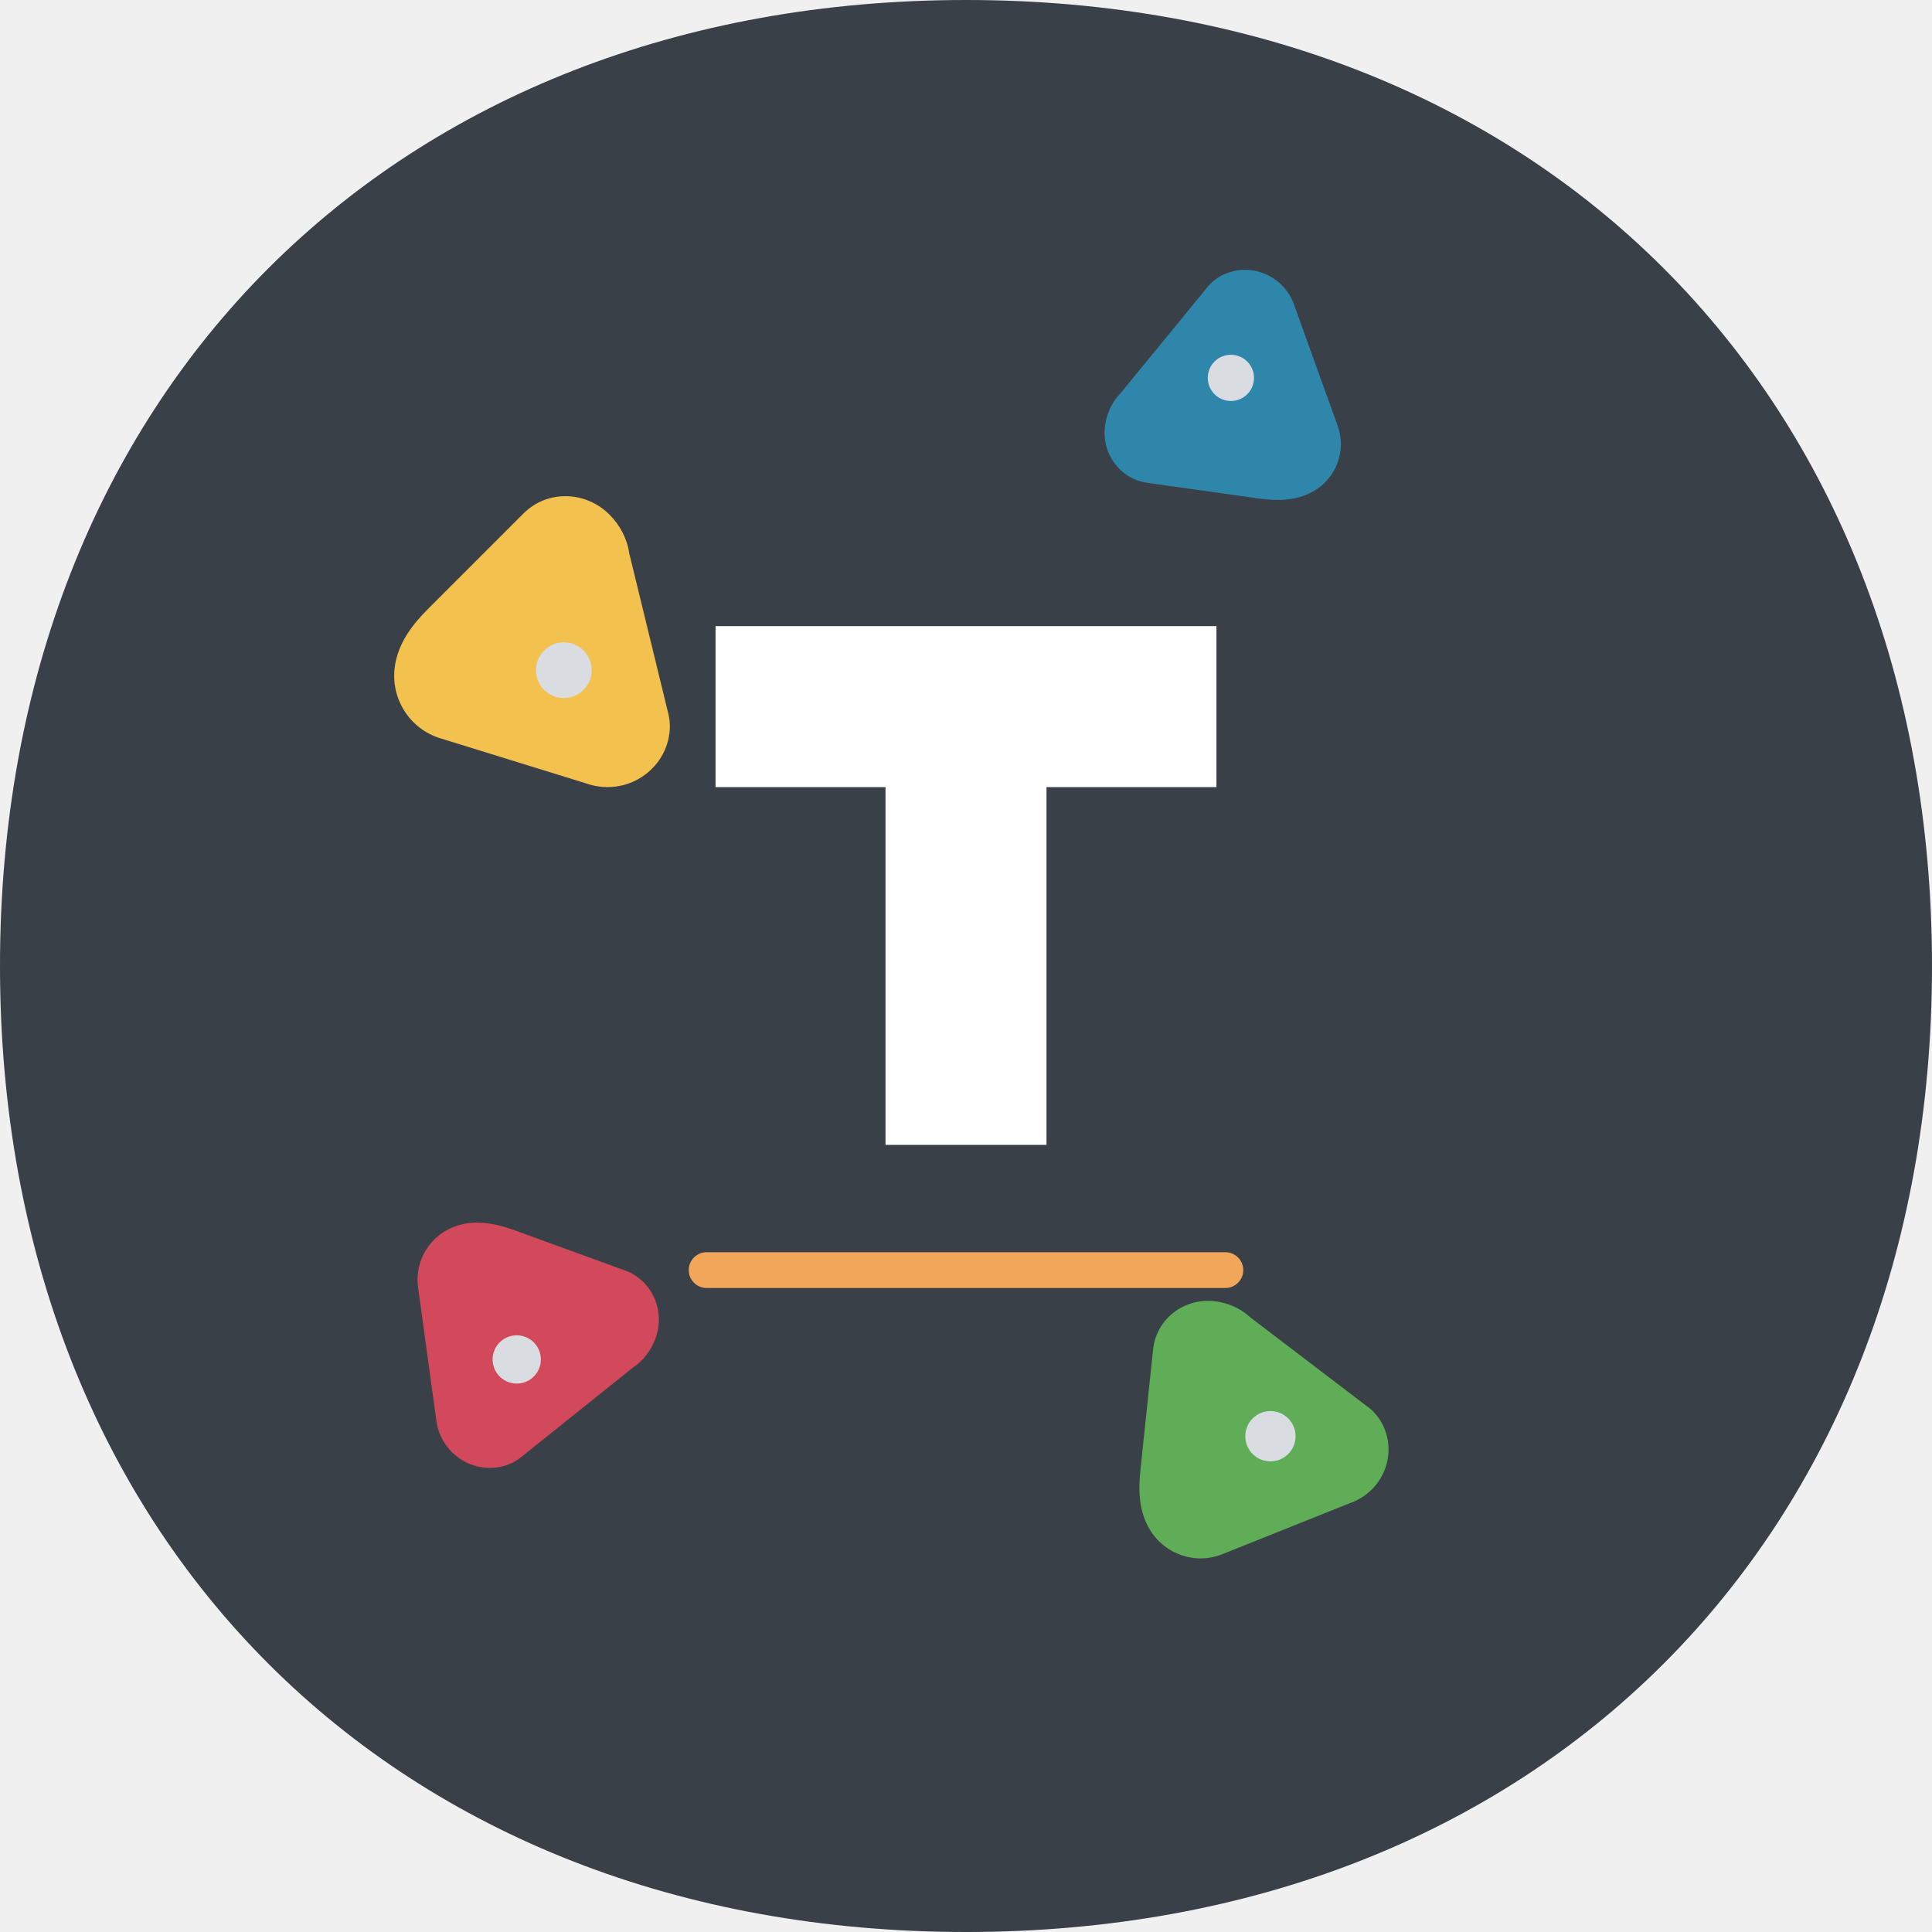
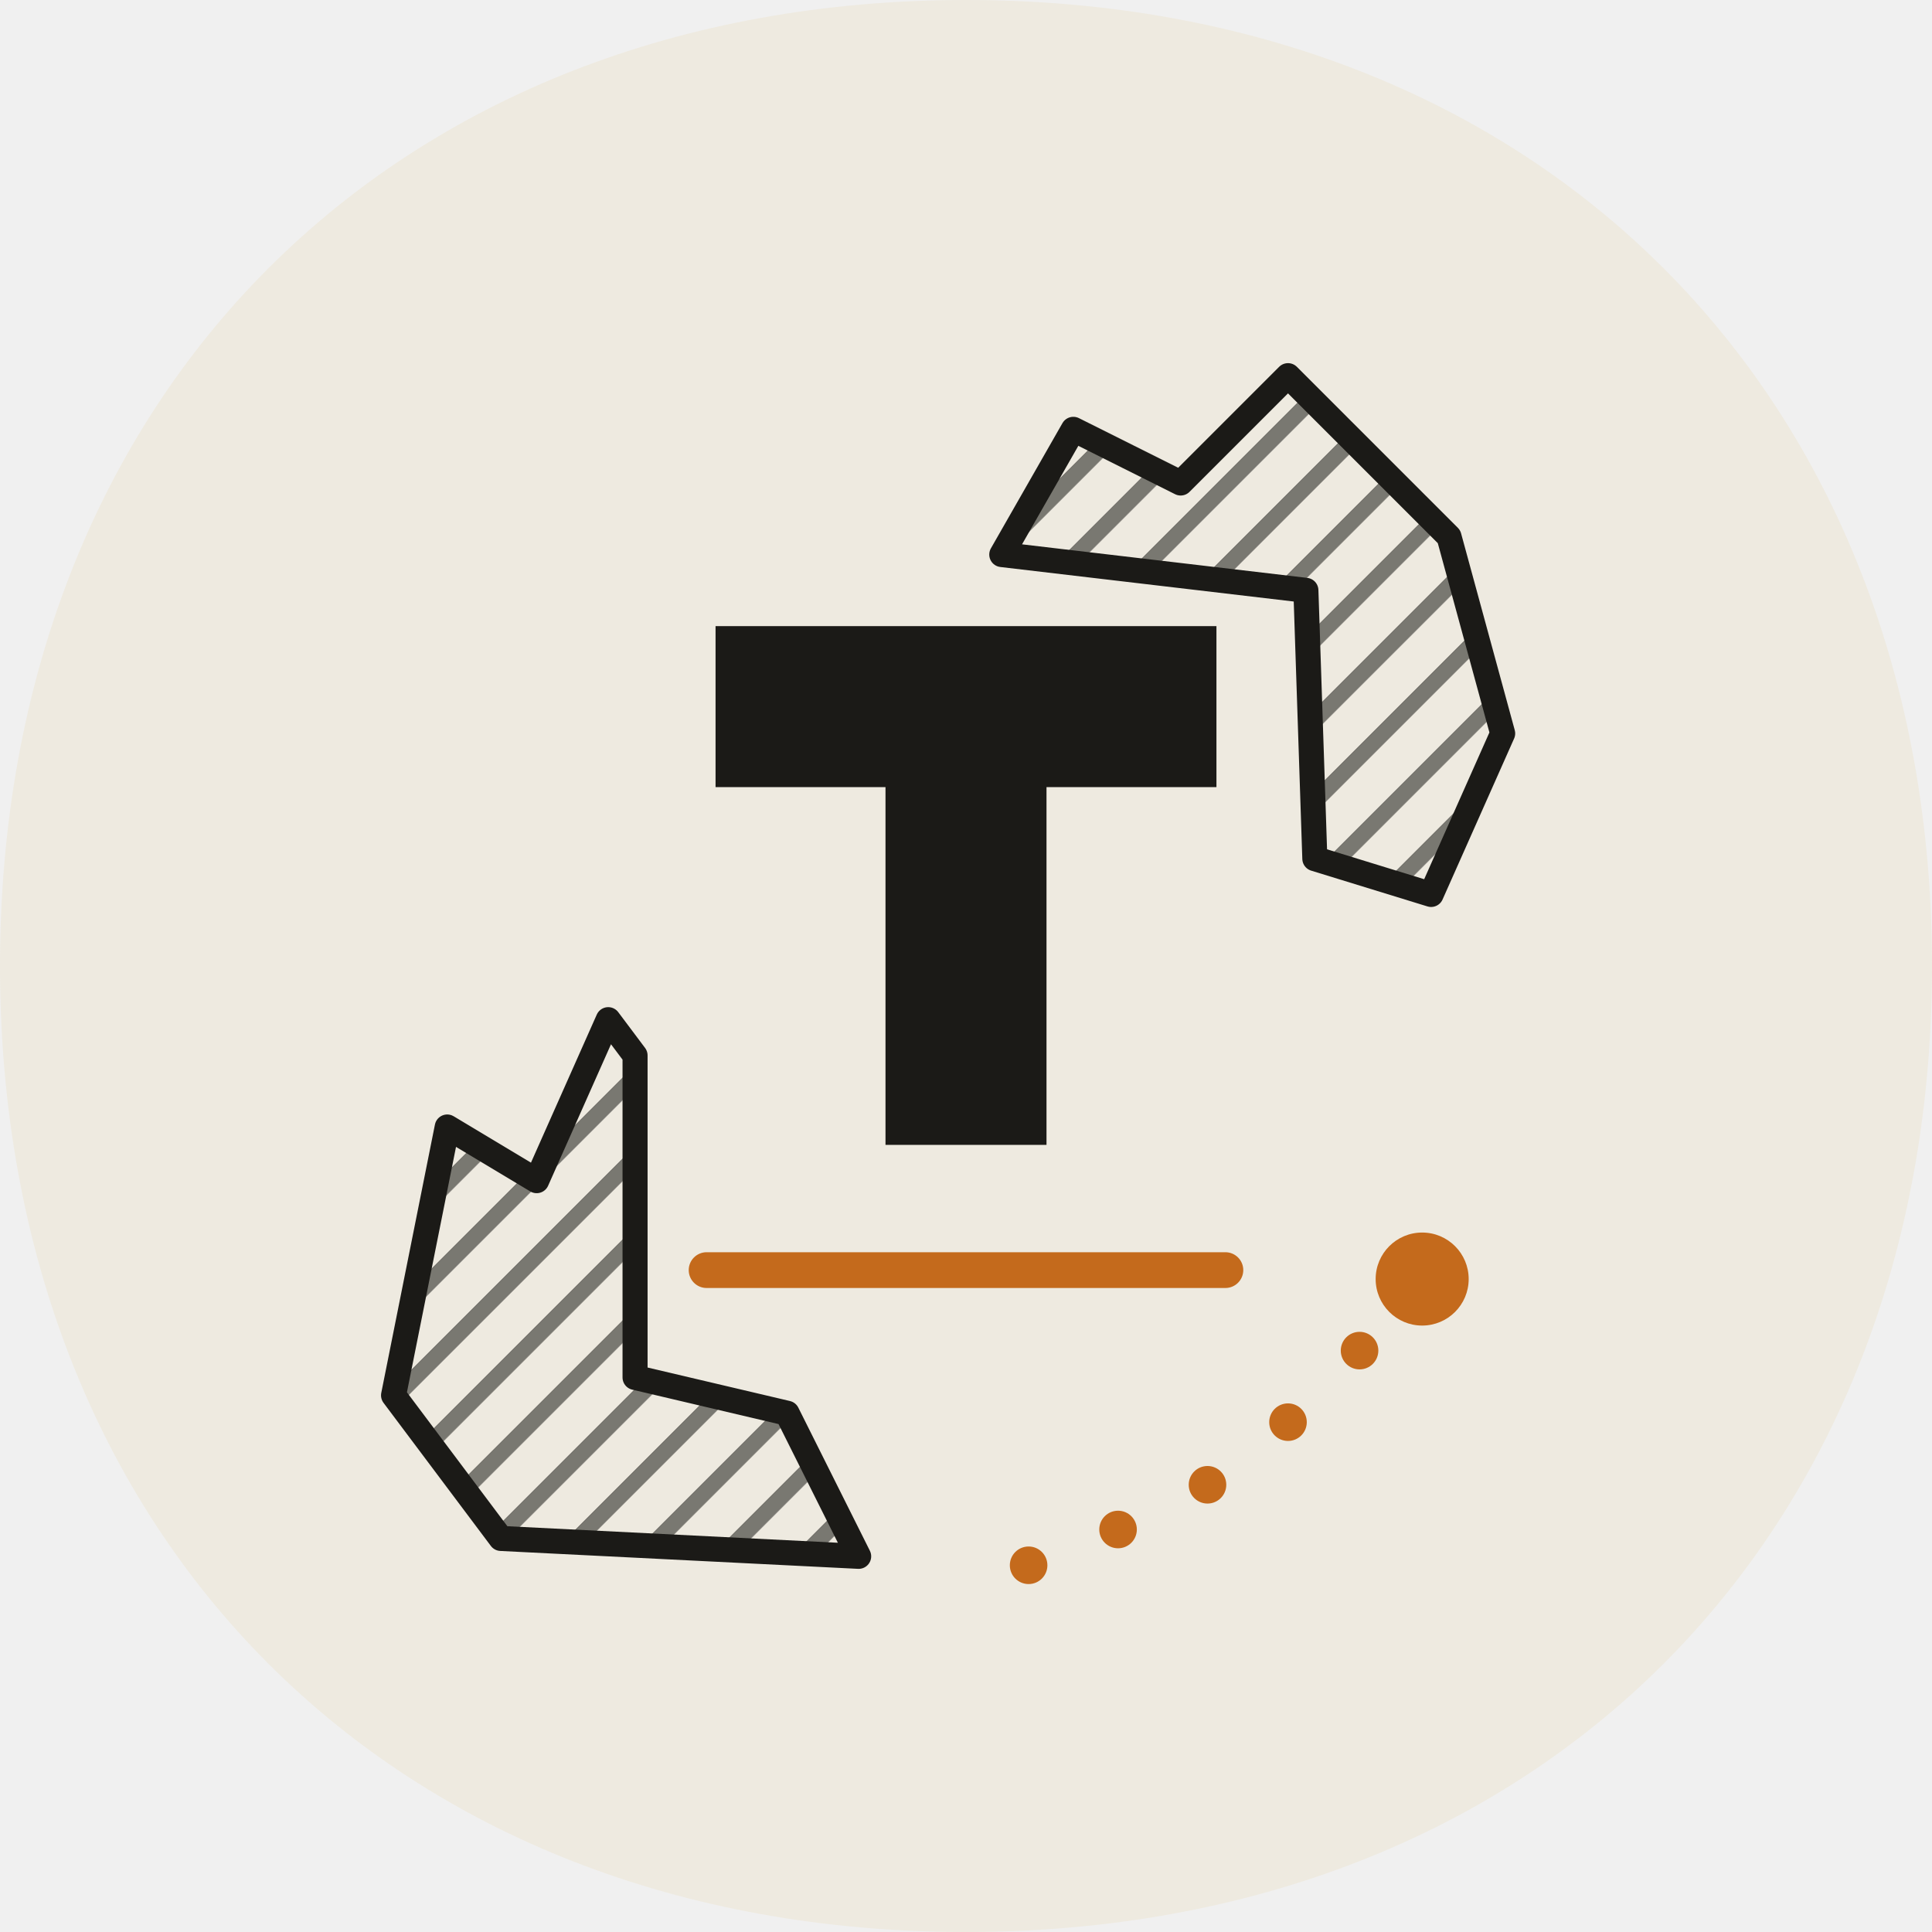
<svg xmlns="http://www.w3.org/2000/svg" width="108" height="108" viewBox="0 0 108 108">
  <defs>
    <clipPath id="squircle">
      <path d="M54,0                C86,0 108,22 108,54                C108,86 86,108 54,108                C22,108 0,86 0,54                C0,22 22,0 54,0 Z" />
    </clipPath>
-     <g id="hold">
-       <path d="M12.5,2.2                C14.2,2.2 15.7,3.2 16.4,4.7                L21.2,13.8                C22.3,15.8 21.7,18.2 20.0,19.5                C18.7,20.5 17.1,20.7 15.6,20.7                L6.4,20.7                C4.1,20.7 2.3,18.8 2.3,16.5                C2.3,15.5 2.6,14.5 3.2,13.7                L9.1,4.0                C9.8,2.9 11.1,2.2 12.5,2.2 Z" fill="currentColor" />
-       <path d="M14.7,11.2 A2.7,2.7 0 1,1 9.3,11.2 A2.7,2.7 0 1,1 14.7,11.2 Z" fill="#55000000" />
-       <path d="M13.9,11.2 A1.9,1.9 0 1,1 10.1,11.2 A1.9,1.9 0 1,1 13.9,11.2 Z" fill="#D9DDE2" />
-       <path d="M10.5,10.85 L13.5,10.85 A0.35,0.35 0 0,1 13.5,11.55                L10.5,11.55 A0.35,0.35 0 0,1 10.5,10.85 Z" fill="#66000000" />
-     </g>
+     <pattern id="hatch" width="3.2" height="3.2" patternUnits="userSpaceOnUse" patternTransform="rotate(45)">
+       <rect width="0.9" height="3.2" fill="#1B1A17" fill-opacity="0.55" />
+     </pattern>
  </defs>
  <g clip-path="url(#squircle)">
-     <rect width="108" height="108" fill="#3A4048" />
-     <use href="#hold" transform="translate(16,25) rotate(135,12,12) scale(0.82)" color="#F2C14E" />
-     <use href="#hold" transform="translate(60,14) rotate(8,12,12)   scale(0.68)" color="#2E86AB" />
-     <use href="#hold" transform="translate(55,71) rotate(96,12,12)  scale(0.74)" color="#5FAD56" />
-     <use href="#hold" transform="translate(15,59) rotate(200,12,12) scale(0.71)" color="#D1495B" />
-     <path d="M40,35 L68,35 L68,44 L58.5,44 L58.5,64 L49.5,64 L49.5,44 L40,44 Z" fill="#FFFFFF" />
-     <rect x="38.5" y="70" width="31" height="2" rx="1" fill="#F2A65A" />
+     <rect width="108" height="108" fill="#EEEAE0" />
+     <g stroke="#1B1A17" stroke-width="1.4" stroke-linejoin="round" fill="url(#hatch)">
+       <path d="M22,78L25,63L30,66L34,57L35.5,59L35.5,77L44,79L48,87L28,86Z" />
+       <path d="M56,31L60,24L66,27L72,21L81,30L84,41L80,50L73.5,48L73,33Z" />
+     </g>
+     <g fill="#C46A1C">
+       <circle cx="57.5" cy="87.5" r="1.05" />
+       <circle cx="62.5" cy="85.5" r="1.05" />
+       <circle cx="67.5" cy="83" r="1.05" />
+       <circle cx="72" cy="79.5" r="1.05" />
+       <circle cx="76" cy="75.5" r="1.05" />
+       <circle cx="79.5" cy="71.5" r="2.6" />
+     </g>
+     <path d="M40,35 L68,35 L68,44 L58.5,44 L58.5,64 L49.5,64 L49.5,44 L40,44 Z" fill="#1B1A17" />
+     <rect x="38.5" y="70" width="31" height="2" rx="1" fill="#C46A1C" />
  </g>
</svg>
